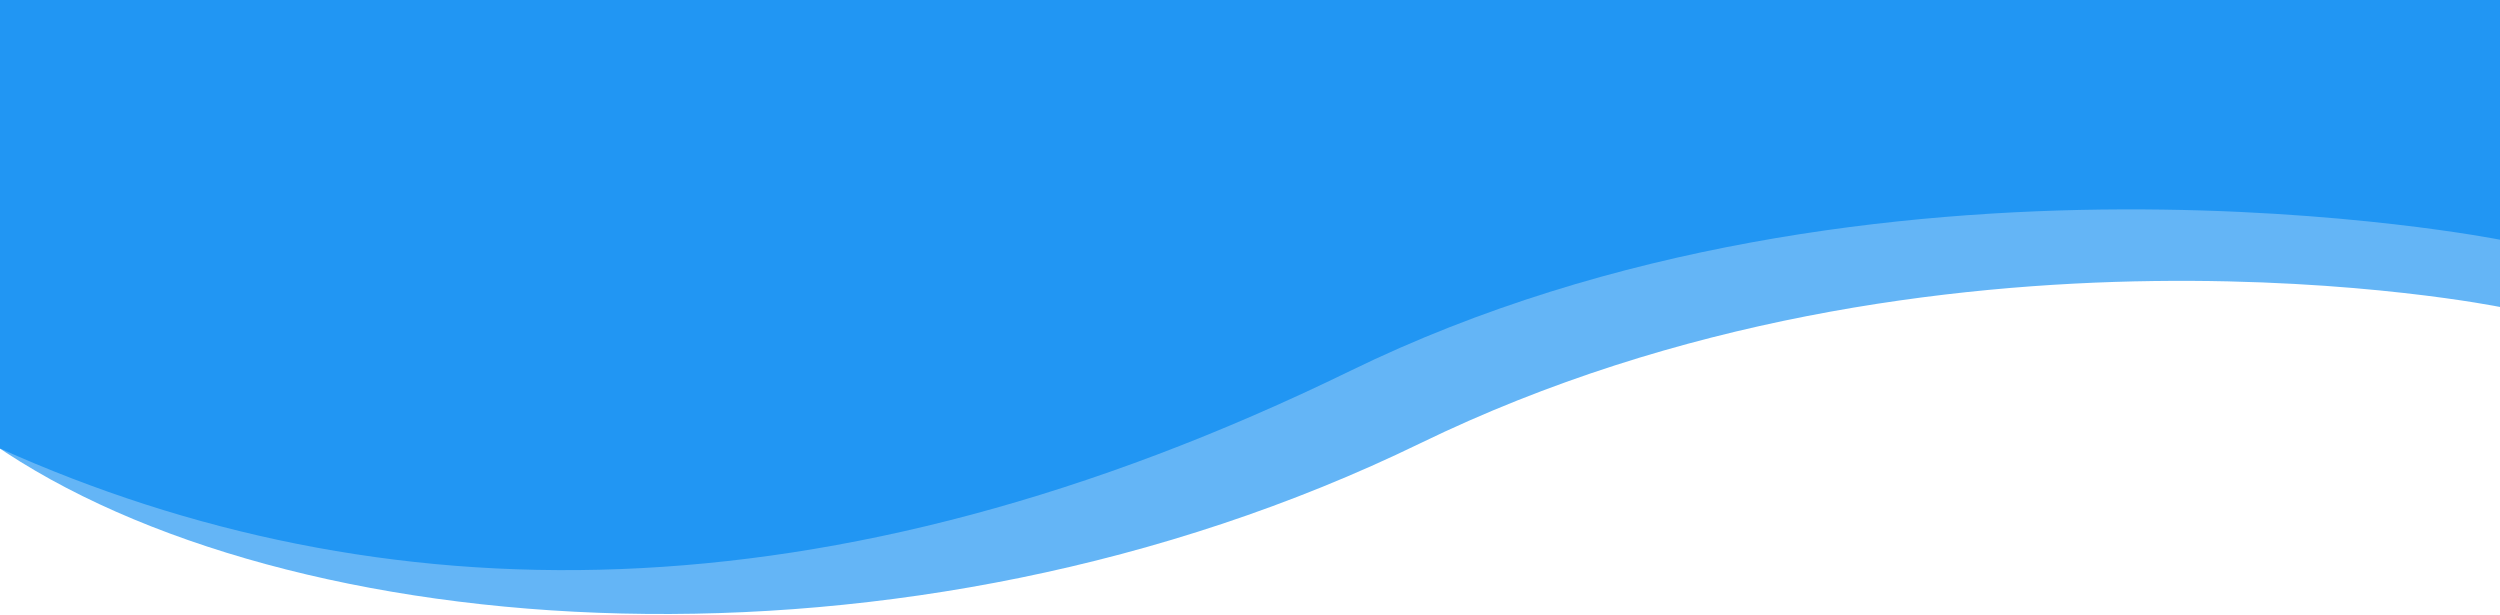
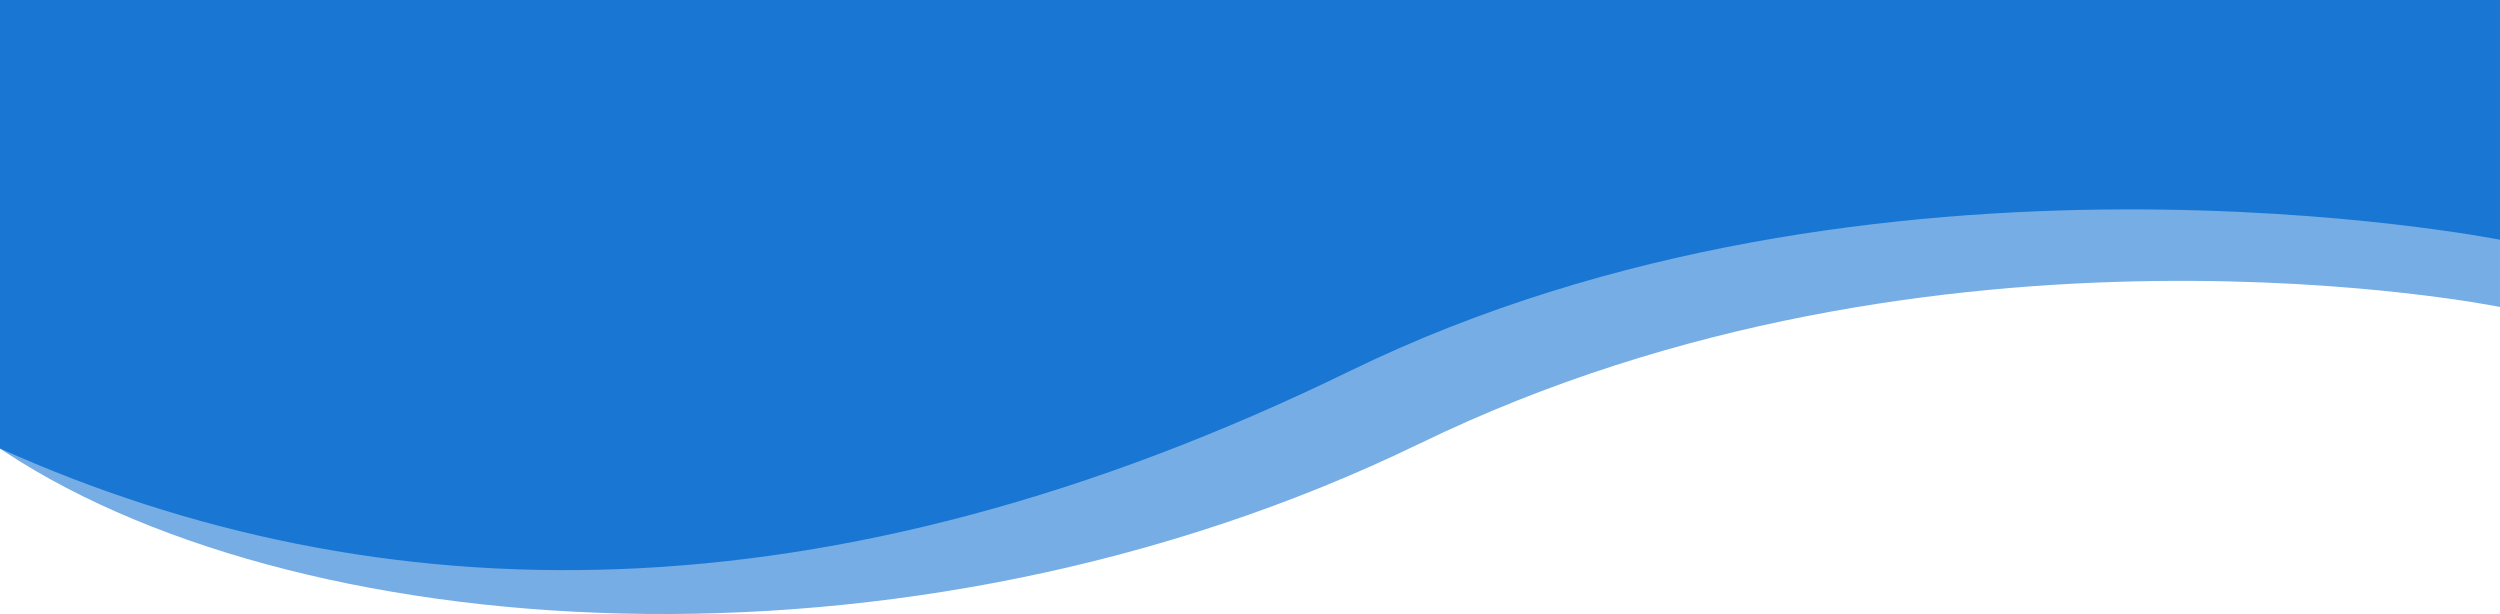
- <svg xmlns="http://www.w3.org/2000/svg" viewBox="0 0 1920 471.555" version="1.1" id="svg34" width="1920" height="471.555">
-   <defs id="defs28">
+ <svg xmlns="http://www.w3.org/2000/svg" version="1.1" viewBox="0 0 1920 471.55">
+   <defs>
    <clipPath id="clip-path">
-       <rect width="1920" height="471.556" id="rect25" x="0" y="0" style="fill:none" />
+       <rect width="1920" height="471.56" fill="none" />
    </clipPath>
  </defs>
-   <g id="Immagine_header" data-name="Immagine header" clip-path="url(#clip-path)">
-     <path id="Path_1" data-name="Path 1" d="M 1090.634,340.5 C 693.953,533.315 218.47,496.181 -5.915,340.5 V 52 H 1920.057 v 183.766 c 0,0 -432.743,-88.074 -829.423,104.734 z" style="fill:#64b5f6" />
-     <g id="Group_1" data-name="Group 1" transform="scale(1.001149,1)">
-       <path id="Path_2" data-name="Path 2" d="M 1035.948,285.756 C 633.975,482.1 289.961,475.648 0,345.418 V 1 h 1918 v 184.135 c 0,0 -480.085,-95.724 -882.052,100.621 z" transform="translate(0,-1)" style="fill:#2196f3" />
+   <g id="Immagine_header" clip-path="url(#clip-path)" fill="#1976d2" data-name="Immagine header">
+     <path d="m1090.6 340.5c-396.68 192.82-872.16 155.68-1096.5 0v-288.5h1926v183.77s-432.74-88.074-829.42 104.73z" opacity=".6" data-name="Path 1" />
+     <g transform="scale(1.0011 1)" data-name="Group 1">
+       <path transform="translate(0,-1)" d="m1035.9 285.76c-401.97 196.34-745.99 189.89-1035.9 59.662v-344.42h1918v184.14s-480.08-95.724-882.05 100.62z" fill="#1976d2" data-name="Path 2" />
    </g>
  </g>
</svg>
